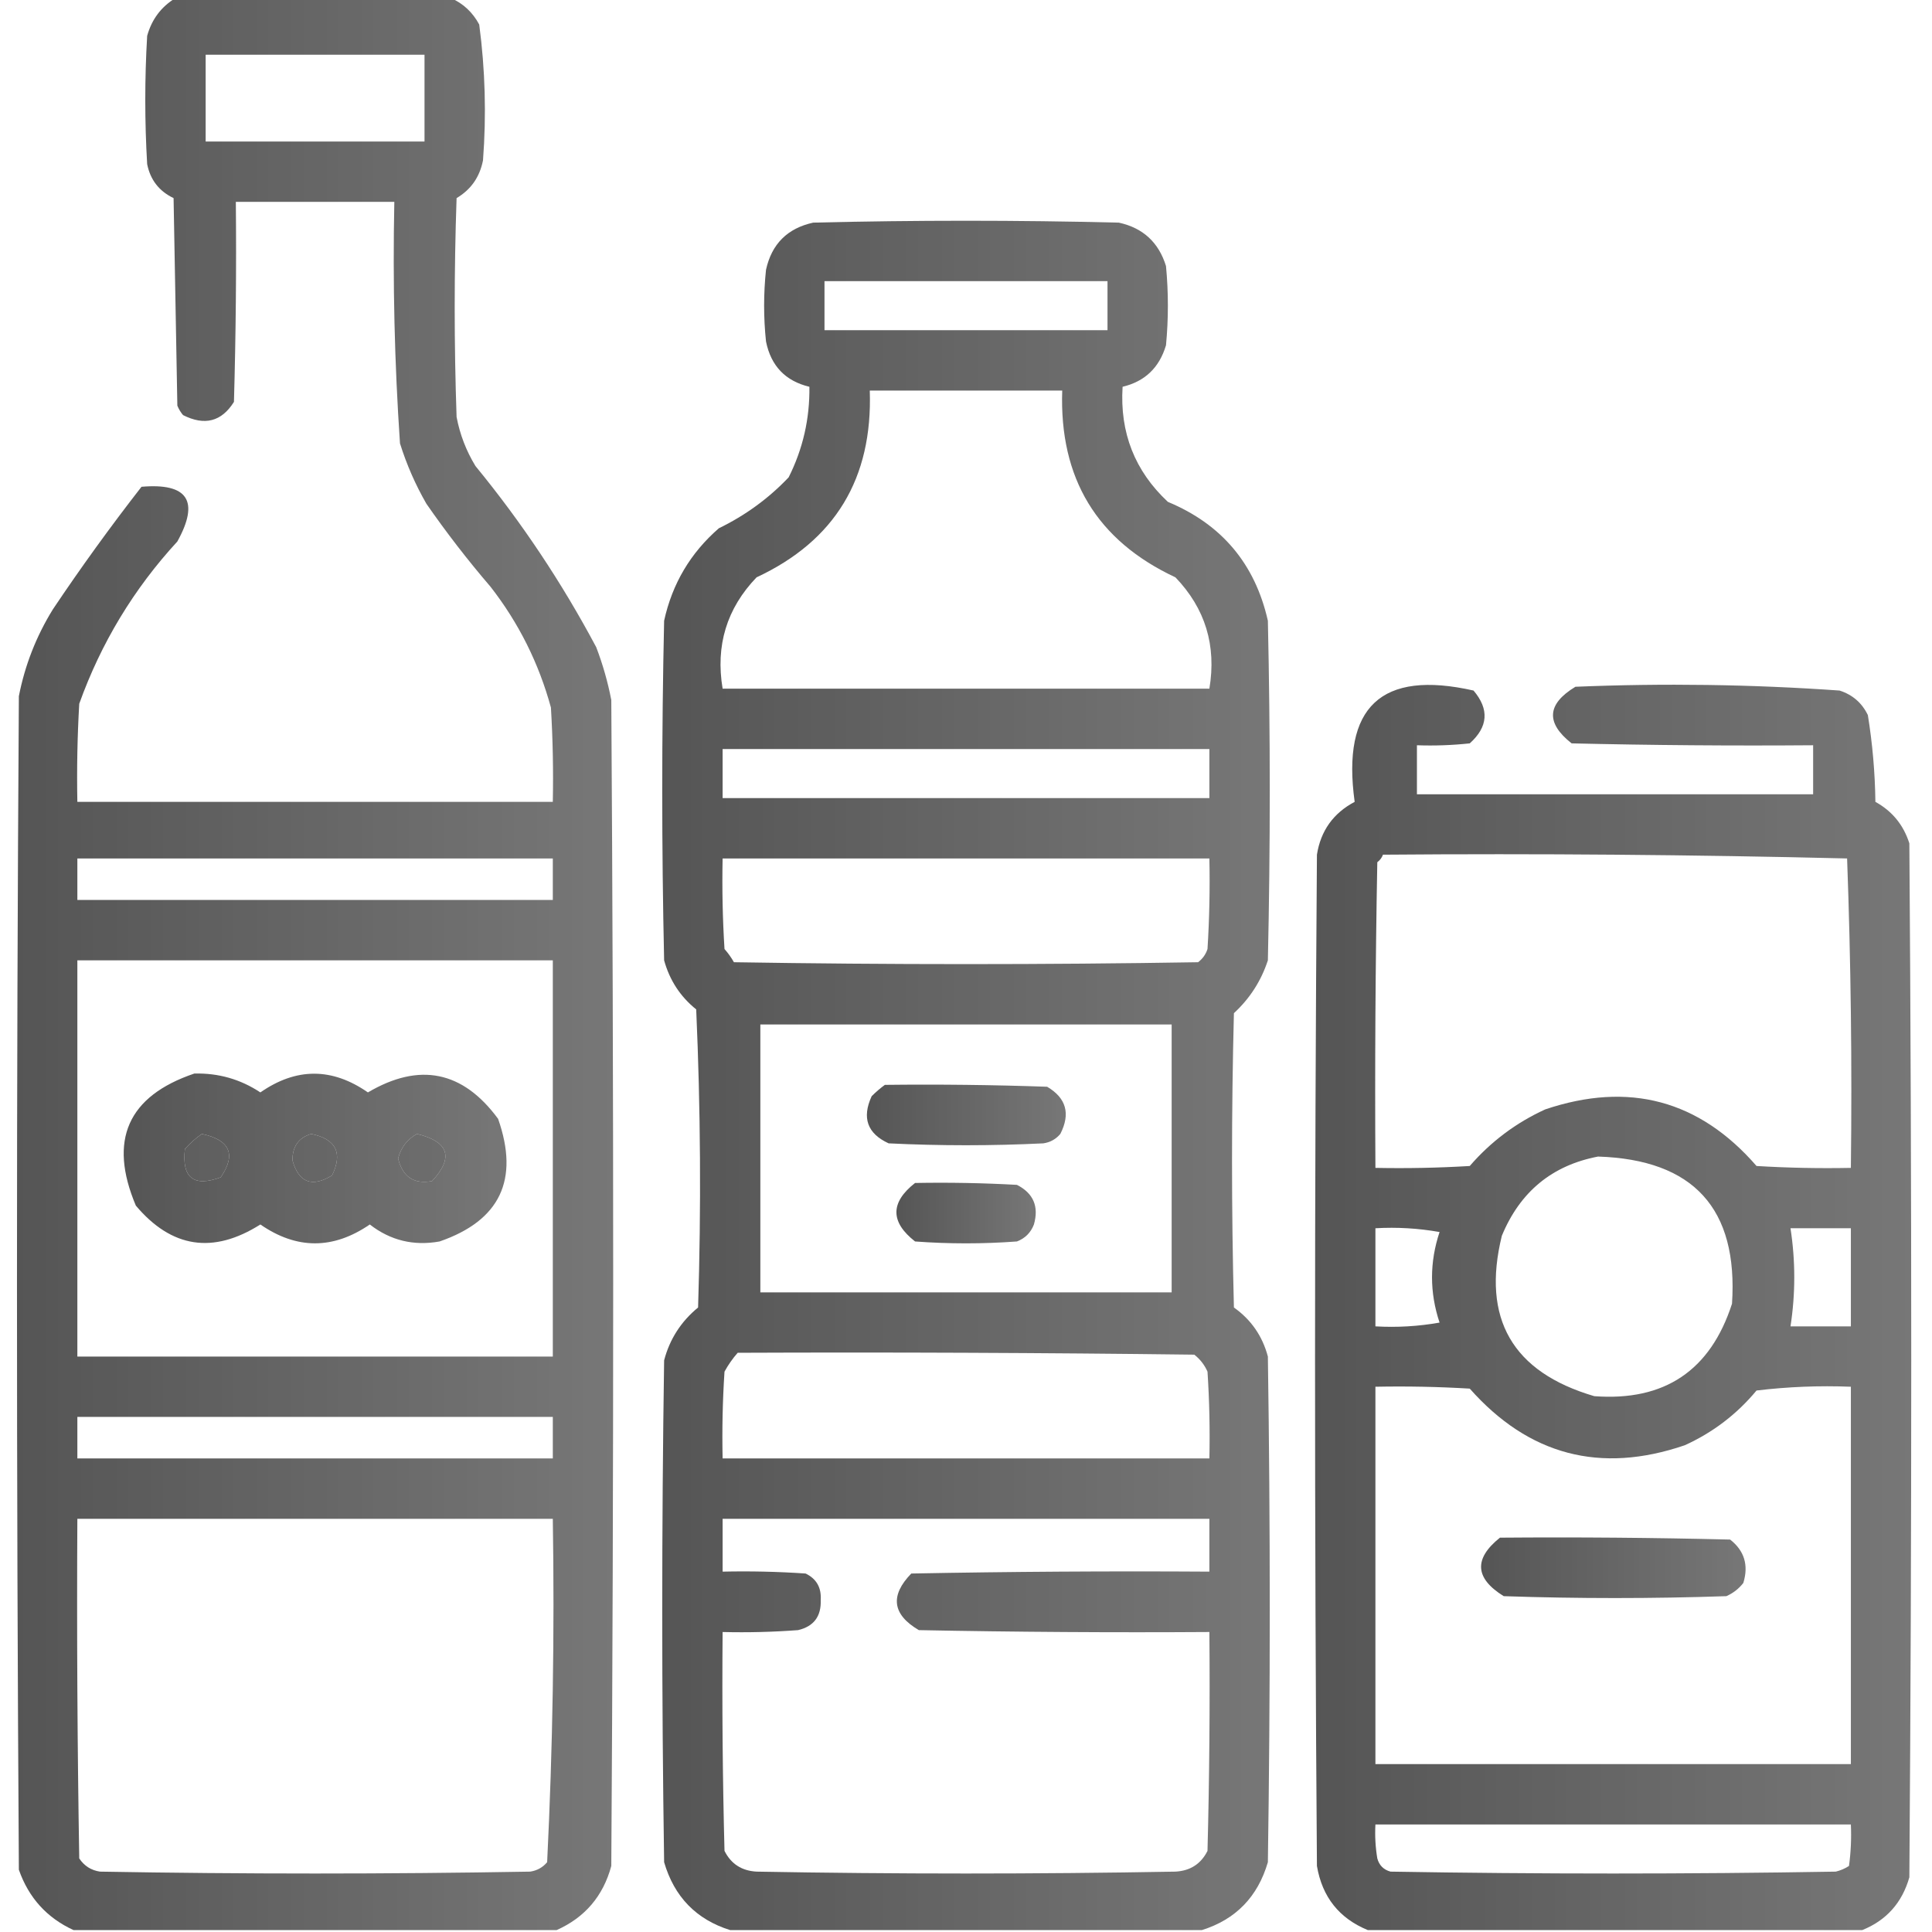
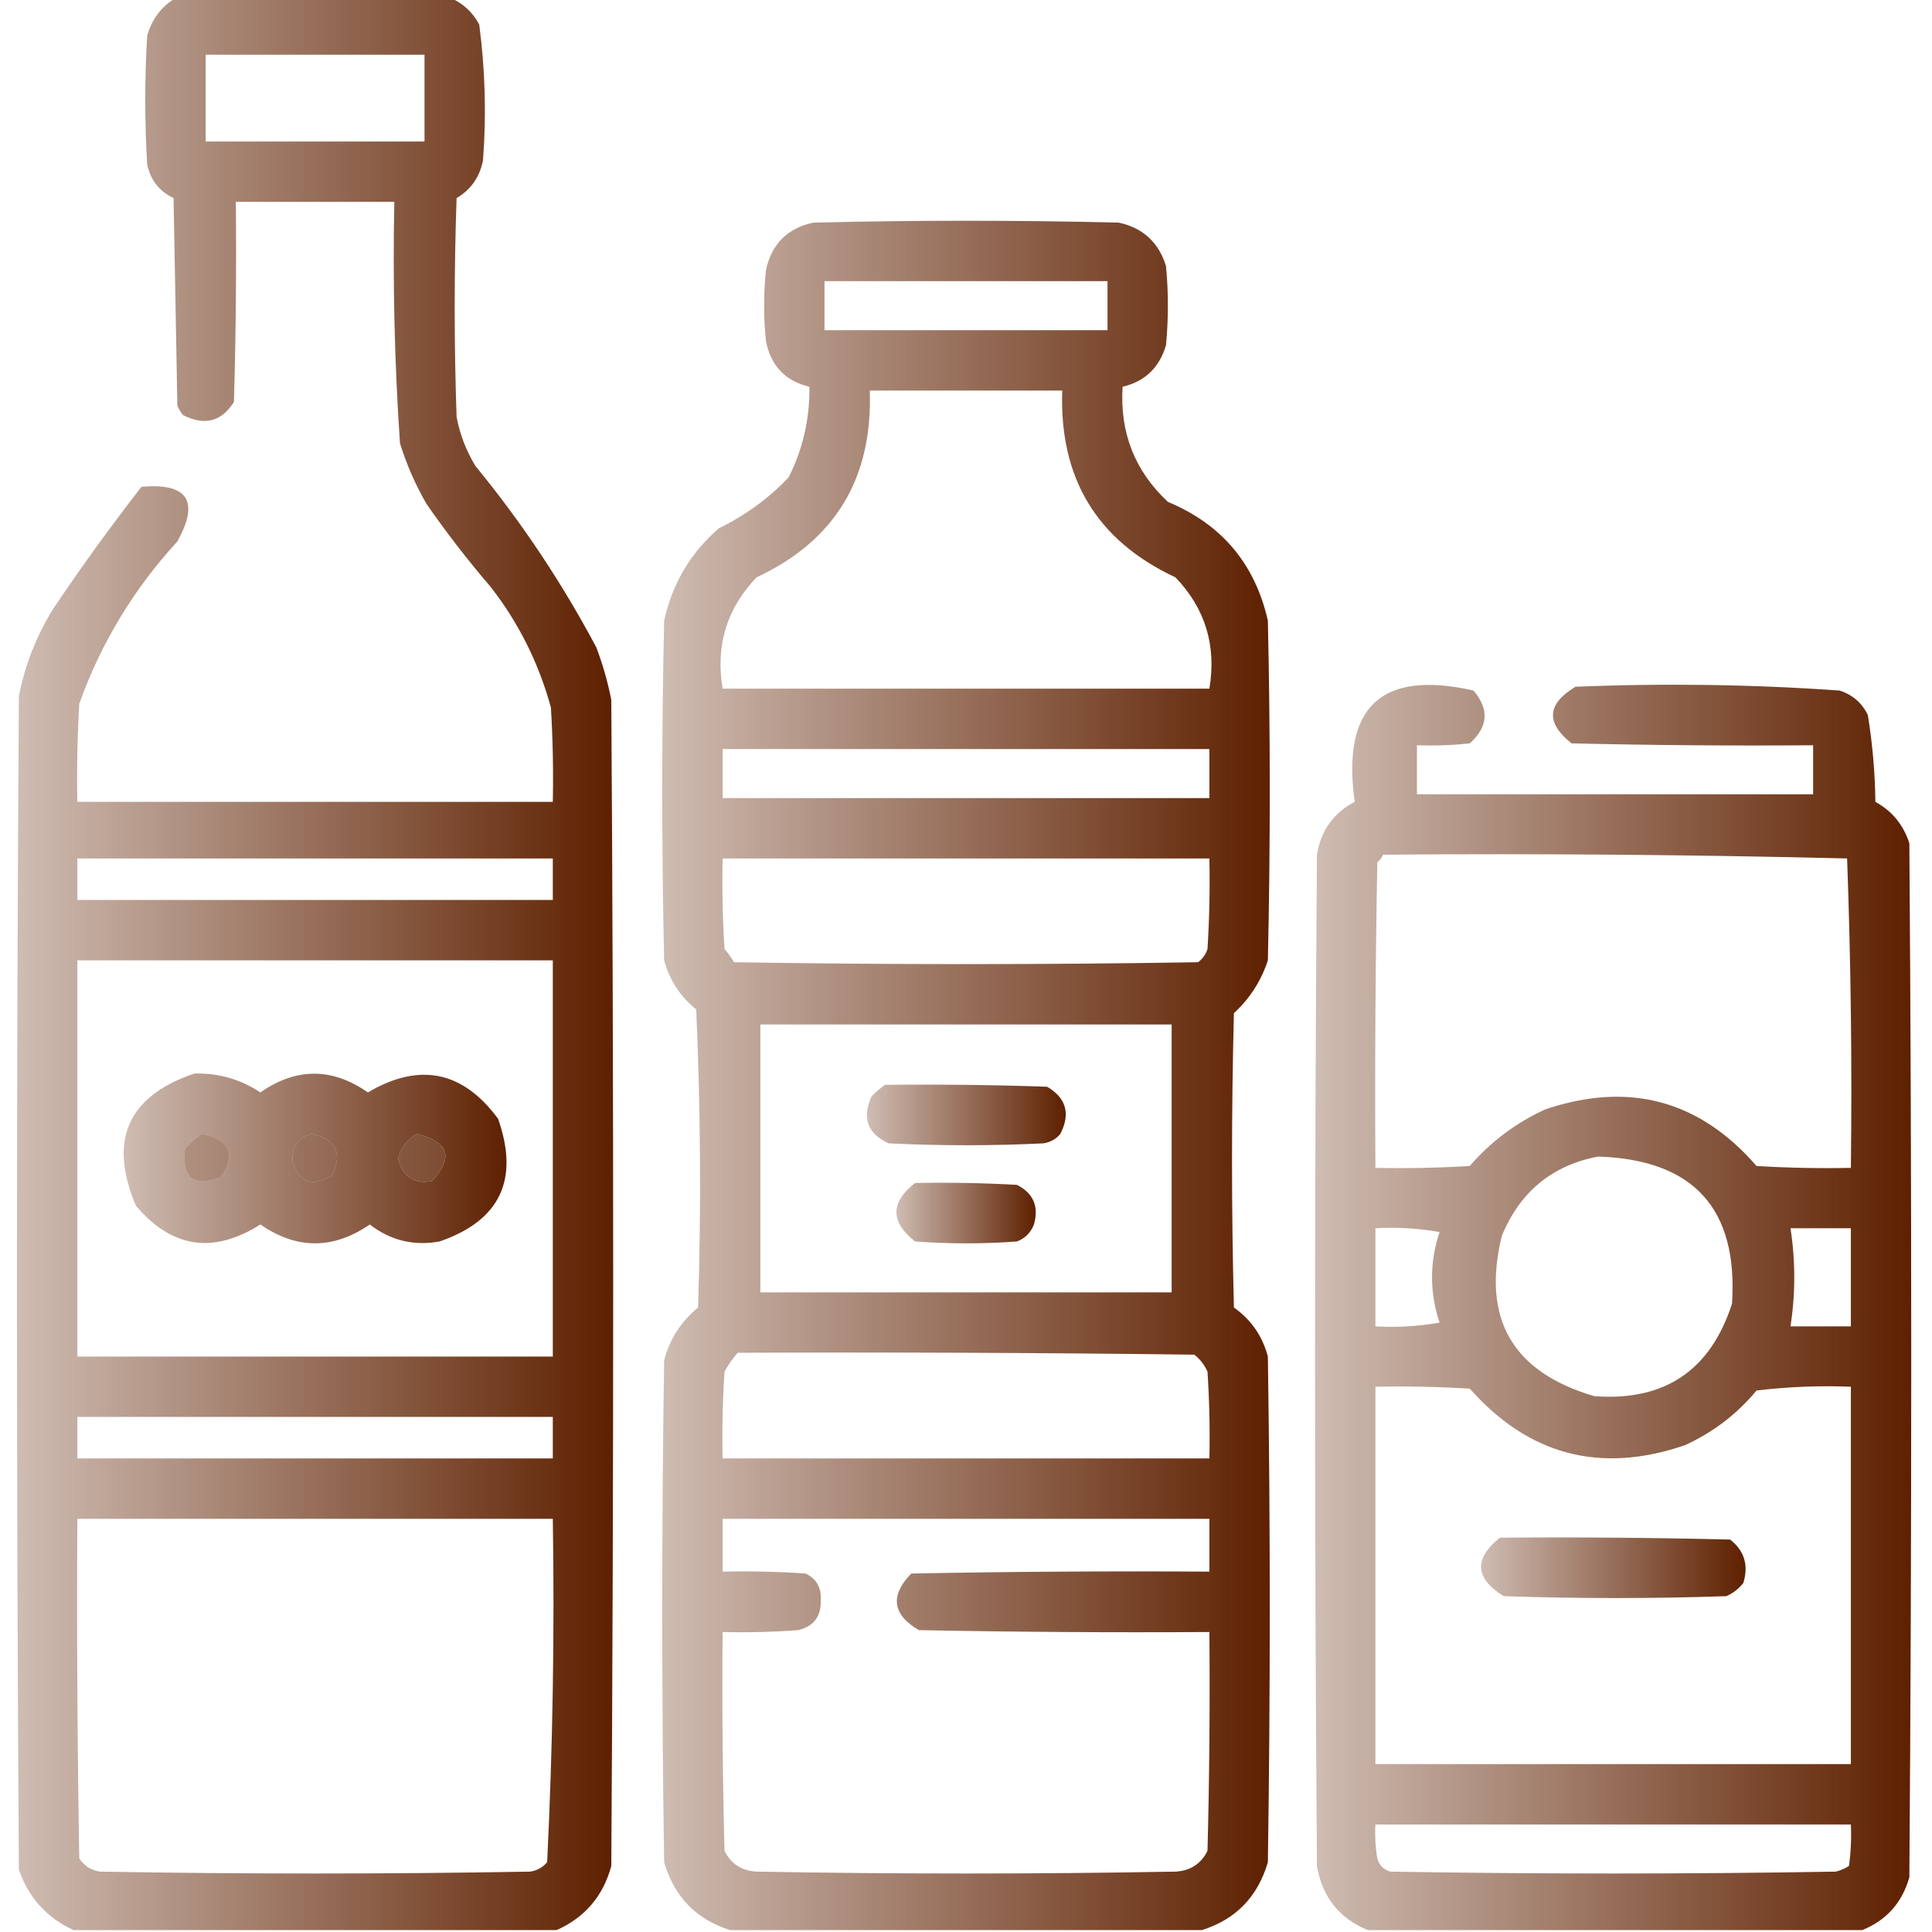
<svg xmlns="http://www.w3.org/2000/svg" version="1.1" width="512px" height="512px" style="shape-rendering:geometricPrecision; text-rendering:geometricPrecision; image-rendering:optimizeQuality; fill-rule:evenodd; clip-rule:evenodd">
  <linearGradient id="gradient1" x1="100%" y1="0%" x2="0%" y2="0%">
-     <stop offset="0%" style="stop-color: #555555; stop-opacity: .8" />
-     <stop offset="100%" style="stop-color: #555555; stop-opacity: 1" />
+     <stop offset="0%" style="stop-color: #5e2000; stop-opacity: 1" />
+     <stop offset="100%" style="stop-color: #5e2000; stop-opacity: .3" />
  </linearGradient>
  <path fill="url(#gradient1)" d="M 46.5,-0.5 C 70.833,-0.5 95.167,-0.5 119.5,-0.5C 122.758,0.921 125.258,3.254 127,6.5C 128.581,18.442 128.915,30.442 128,42.5C 127.129,46.926 124.796,50.259 121,52.5C 120.333,71.833 120.333,91.167 121,110.5C 121.879,115.136 123.545,119.469 126,123.5C 138.236,138.412 148.902,154.412 158,171.5C 159.741,176.054 161.074,180.721 162,185.5C 162.667,288.5 162.667,391.5 162,494.5C 159.84,502.49 155.006,508.157 147.5,511.5C 104.833,511.5 62.167,511.5 19.5,511.5C 12.433,508.263 7.6,502.93 5,495.5C 4.333,391.833 4.333,288.167 5,184.5C 6.599,176.299 9.599,168.633 14,161.5C 21.446,150.387 29.279,139.554 37.5,129C 49.77,127.946 52.937,132.779 47,143.5C 35.446,156.061 26.779,170.395 21,186.5C 20.5,195.16 20.334,203.827 20.5,212.5C 62.5,212.5 104.5,212.5 146.5,212.5C 146.666,204.16 146.5,195.827 146,187.5C 142.781,175.728 137.447,165.061 130,155.5C 123.951,148.452 118.284,141.119 113,133.5C 110.092,128.449 107.758,123.116 106,117.5C 104.557,96.212 104.057,74.879 104.5,53.5C 90.5,53.5 76.5,53.5 62.5,53.5C 62.667,71.17 62.5,88.837 62,106.5C 58.726,111.738 54.226,112.904 48.5,110C 47.874,109.25 47.374,108.416 47,107.5C 46.667,89.167 46.333,70.833 46,52.5C 42.172,50.671 39.839,47.671 39,43.5C 38.333,32.167 38.333,20.833 39,9.5C 40.213,5.131 42.713,1.797 46.5,-0.5 Z M 54.5,14.5 C 73.833,14.5 93.167,14.5 112.5,14.5C 112.5,22.167 112.5,29.833 112.5,37.5C 93.167,37.5 73.833,37.5 54.5,37.5C 54.5,29.833 54.5,22.167 54.5,14.5 Z M 20.5,227.5 C 62.5,227.5 104.5,227.5 146.5,227.5C 146.5,231.167 146.5,234.833 146.5,238.5C 104.5,238.5 62.5,238.5 20.5,238.5C 20.5,234.833 20.5,231.167 20.5,227.5 Z M 20.5,254.5 C 62.5,254.5 104.5,254.5 146.5,254.5C 146.5,289.5 146.5,324.5 146.5,359.5C 104.5,359.5 62.5,359.5 20.5,359.5C 20.5,324.5 20.5,289.5 20.5,254.5 Z M 53.5,300.5 C 60.969,302.104 62.635,305.937 58.5,312C 51.316,314.654 48.149,312.154 49,304.5C 50.397,302.93 51.897,301.596 53.5,300.5 Z M 82.5,300.5 C 89.057,301.875 90.89,305.541 88,311.5C 82.673,314.749 79.173,313.415 77.5,307.5C 77.497,303.798 79.164,301.465 82.5,300.5 Z M 110.5,300.5 C 118.966,302.572 120.299,306.738 114.5,313C 109.706,313.895 106.706,311.895 105.5,307C 106.283,304.062 107.95,301.896 110.5,300.5 Z M 20.5,375.5 C 62.5,375.5 104.5,375.5 146.5,375.5C 146.5,379.167 146.5,382.833 146.5,386.5C 104.5,386.5 62.5,386.5 20.5,386.5C 20.5,382.833 20.5,379.167 20.5,375.5 Z M 20.5,402.5 C 62.5,402.5 104.5,402.5 146.5,402.5C 146.984,432.921 146.484,463.254 145,493.5C 143.829,494.893 142.329,495.727 140.5,496C 102.5,496.667 64.5,496.667 26.5,496C 24.152,495.654 22.319,494.487 21,492.5C 20.5,462.502 20.333,432.502 20.5,402.5 Z" />
  <path fill="url(#gradient1)" d="M 318.5,511.5 C 276.833,511.5 235.167,511.5 193.5,511.5C 184.517,508.682 178.683,502.682 176,493.5C 175.333,449.167 175.333,404.833 176,360.5C 177.479,354.881 180.479,350.214 185,346.5C 185.833,320.16 185.667,293.827 184.5,267.5C 180.293,264.115 177.46,259.782 176,254.5C 175.333,224.5 175.333,194.5 176,164.5C 178.143,154.709 182.977,146.542 190.5,140C 197.541,136.576 203.708,132.076 209,126.5C 212.777,118.975 214.61,110.975 214.5,102.5C 208.148,100.98 204.315,96.98 203,90.5C 202.333,84.167 202.333,77.833 203,71.5C 204.5,64.667 208.667,60.5 215.5,59C 242.5,58.333 269.5,58.333 296.5,59C 302.891,60.39 307.058,64.224 309,70.5C 309.667,77.5 309.667,84.5 309,91.5C 307.243,97.426 303.409,101.092 297.5,102.5C 296.734,114.651 300.734,124.818 309.5,133C 323.766,138.933 332.6,149.433 336,164.5C 336.667,194.5 336.667,224.5 336,254.5C 334.214,259.952 331.214,264.618 327,268.5C 326.333,294.5 326.333,320.5 327,346.5C 331.557,349.729 334.557,354.062 336,359.5C 336.667,404.167 336.667,448.833 336,493.5C 333.317,502.682 327.483,508.682 318.5,511.5 Z M 218.5,74.5 C 243.5,74.5 268.5,74.5 293.5,74.5C 293.5,78.833 293.5,83.167 293.5,87.5C 268.5,87.5 243.5,87.5 218.5,87.5C 218.5,83.167 218.5,78.833 218.5,74.5 Z M 230.5,103.5 C 247.5,103.5 264.5,103.5 281.5,103.5C 280.71,126.785 290.71,143.285 311.5,153C 319.408,161.23 322.408,171.063 320.5,182.5C 277.5,182.5 234.5,182.5 191.5,182.5C 189.592,171.063 192.592,161.23 200.5,153C 221.287,143.293 231.287,126.793 230.5,103.5 Z M 191.5,198.5 C 234.5,198.5 277.5,198.5 320.5,198.5C 320.5,202.833 320.5,207.167 320.5,211.5C 277.5,211.5 234.5,211.5 191.5,211.5C 191.5,207.167 191.5,202.833 191.5,198.5 Z M 191.5,227.5 C 234.5,227.5 277.5,227.5 320.5,227.5C 320.666,235.507 320.5,243.507 320,251.5C 319.535,252.931 318.701,254.097 317.5,255C 276.5,255.667 235.5,255.667 194.5,255C 193.789,253.745 192.956,252.579 192,251.5C 191.5,243.507 191.334,235.507 191.5,227.5 Z M 201.5,271.5 C 237.833,271.5 274.167,271.5 310.5,271.5C 310.5,295.167 310.5,318.833 310.5,342.5C 274.167,342.5 237.833,342.5 201.5,342.5C 201.5,318.833 201.5,295.167 201.5,271.5 Z M 195.5,358.5 C 235.835,358.333 276.168,358.5 316.5,359C 318.049,360.214 319.215,361.714 320,363.5C 320.5,371.159 320.666,378.826 320.5,386.5C 277.5,386.5 234.5,386.5 191.5,386.5C 191.334,378.826 191.5,371.159 192,363.5C 192.997,361.677 194.164,360.01 195.5,358.5 Z M 191.5,402.5 C 234.5,402.5 277.5,402.5 320.5,402.5C 320.5,407.167 320.5,411.833 320.5,416.5C 294.165,416.333 267.831,416.5 241.5,417C 235.806,422.862 236.473,427.862 243.5,432C 269.165,432.5 294.831,432.667 320.5,432.5C 320.667,451.836 320.5,471.17 320,490.5C 318.272,493.953 315.438,495.786 311.5,496C 274.5,496.667 237.5,496.667 200.5,496C 196.562,495.786 193.728,493.953 192,490.5C 191.5,471.17 191.333,451.836 191.5,432.5C 198.175,432.666 204.842,432.5 211.5,432C 215.666,431.015 217.666,428.348 217.5,424C 217.699,420.726 216.366,418.393 213.5,417C 206.174,416.5 198.841,416.334 191.5,416.5C 191.5,411.833 191.5,407.167 191.5,402.5 Z" />
  <path fill="url(#gradient1)" d="M 493.5,511.5 C 449.833,511.5 406.167,511.5 362.5,511.5C 354.897,508.387 350.397,502.721 349,494.5C 348.333,405.167 348.333,315.833 349,226.5C 350.001,220.166 353.335,215.499 359,212.5C 355.523,187.303 366.023,177.47 390.5,183C 394.715,187.958 394.381,192.625 389.5,197C 384.845,197.499 380.179,197.666 375.5,197.5C 375.5,201.833 375.5,206.167 375.5,210.5C 410.5,210.5 445.5,210.5 480.5,210.5C 480.5,206.167 480.5,201.833 480.5,197.5C 459.164,197.667 437.831,197.5 416.5,197C 409.599,191.58 409.933,186.58 417.5,182C 440.897,181.031 464.23,181.364 487.5,183C 490.937,184.105 493.437,186.272 495,189.5C 496.231,197.089 496.897,204.756 497,212.5C 501.452,214.955 504.452,218.621 506,223.5C 506.667,314.833 506.667,406.167 506,497.5C 504.074,504.255 499.907,508.922 493.5,511.5 Z M 366.5,226.5 C 407.543,226.172 448.543,226.506 489.5,227.5C 490.5,254.825 490.833,282.159 490.5,309.5C 482.16,309.666 473.827,309.5 465.5,309C 450.338,291.54 431.672,286.54 409.5,294C 401.76,297.54 395.093,302.54 389.5,309C 381.173,309.5 372.84,309.666 364.5,309.5C 364.333,282.498 364.5,255.498 365,228.5C 365.717,227.956 366.217,227.289 366.5,226.5 Z M 423.5,306.5 C 448.822,307.319 460.656,320.319 459,345.5C 453.271,363.226 441.104,371.392 422.5,370C 400.788,363.625 392.621,349.458 398,327.5C 402.822,315.829 411.322,308.829 423.5,306.5 Z M 364.5,325.5 C 370.206,325.171 375.872,325.505 381.5,326.5C 378.833,334.5 378.833,342.5 381.5,350.5C 375.872,351.495 370.206,351.829 364.5,351.5C 364.5,342.833 364.5,334.167 364.5,325.5 Z M 474.5,325.5 C 479.833,325.5 485.167,325.5 490.5,325.5C 490.5,334.167 490.5,342.833 490.5,351.5C 485.167,351.5 479.833,351.5 474.5,351.5C 475.833,342.833 475.833,334.167 474.5,325.5 Z M 364.5,367.5 C 372.84,367.334 381.173,367.5 389.5,368C 405.135,385.654 424.135,390.654 446.5,383C 453.951,379.61 460.285,374.777 465.5,368.5C 473.807,367.502 482.14,367.169 490.5,367.5C 490.5,400.833 490.5,434.167 490.5,467.5C 448.5,467.5 406.5,467.5 364.5,467.5C 364.5,434.167 364.5,400.833 364.5,367.5 Z M 364.5,483.5 C 406.5,483.5 448.5,483.5 490.5,483.5C 490.665,487.182 490.499,490.848 490,494.5C 488.933,495.191 487.766,495.691 486.5,496C 447.167,496.667 407.833,496.667 368.5,496C 366.667,495.5 365.5,494.333 365,492.5C 364.502,489.518 364.335,486.518 364.5,483.5 Z" />
  <path fill="url(#gradient1)" d="M 51.5,284.5 C 57.896,284.343 63.729,286.009 69,289.5C 78.498,282.89 87.998,282.89 97.5,289.5C 111.15,281.456 122.65,283.789 132,296.5C 137.679,312.64 132.512,323.473 116.5,329C 109.627,330.24 103.46,328.74 98,324.5C 88.295,331.16 78.628,331.16 69,324.5C 56.484,332.417 45.484,330.751 36,319.5C 28.68,302.149 33.847,290.482 51.5,284.5 Z M 53.5,300.5 C 51.897,301.596 50.397,302.93 49,304.5C 48.149,312.154 51.316,314.654 58.5,312C 62.635,305.937 60.969,302.104 53.5,300.5 Z M 82.5,300.5 C 79.164,301.465 77.497,303.798 77.5,307.5C 79.173,313.415 82.673,314.749 88,311.5C 90.89,305.541 89.057,301.875 82.5,300.5 Z M 110.5,300.5 C 107.95,301.896 106.283,304.062 105.5,307C 106.706,311.895 109.706,313.895 114.5,313C 120.299,306.738 118.966,302.572 110.5,300.5 Z" />
  <path fill="url(#gradient1)" d="M 234.5,287.5 C 248.837,287.333 263.171,287.5 277.5,288C 282.568,290.983 283.735,295.149 281,300.5C 279.829,301.893 278.329,302.727 276.5,303C 262.833,303.667 249.167,303.667 235.5,303C 229.859,300.416 228.359,296.249 231,290.5C 232.145,289.364 233.312,288.364 234.5,287.5 Z" />
  <path fill="url(#gradient1)" d="M 242.5,313.5 C 251.506,313.334 260.506,313.5 269.5,314C 273.861,316.226 275.361,319.726 274,324.5C 273.167,326.667 271.667,328.167 269.5,329C 260.5,329.667 251.5,329.667 242.5,329C 235.914,323.84 235.914,318.673 242.5,313.5 Z" />
  <path fill="url(#gradient1)" d="M 397.5,407.5 C 417.836,407.333 438.169,407.5 458.5,408C 462.277,410.955 463.443,414.788 462,419.5C 460.786,421.049 459.286,422.215 457.5,423C 437.833,423.667 418.167,423.667 398.5,423C 390.851,418.257 390.518,413.09 397.5,407.5 Z" />
</svg>
